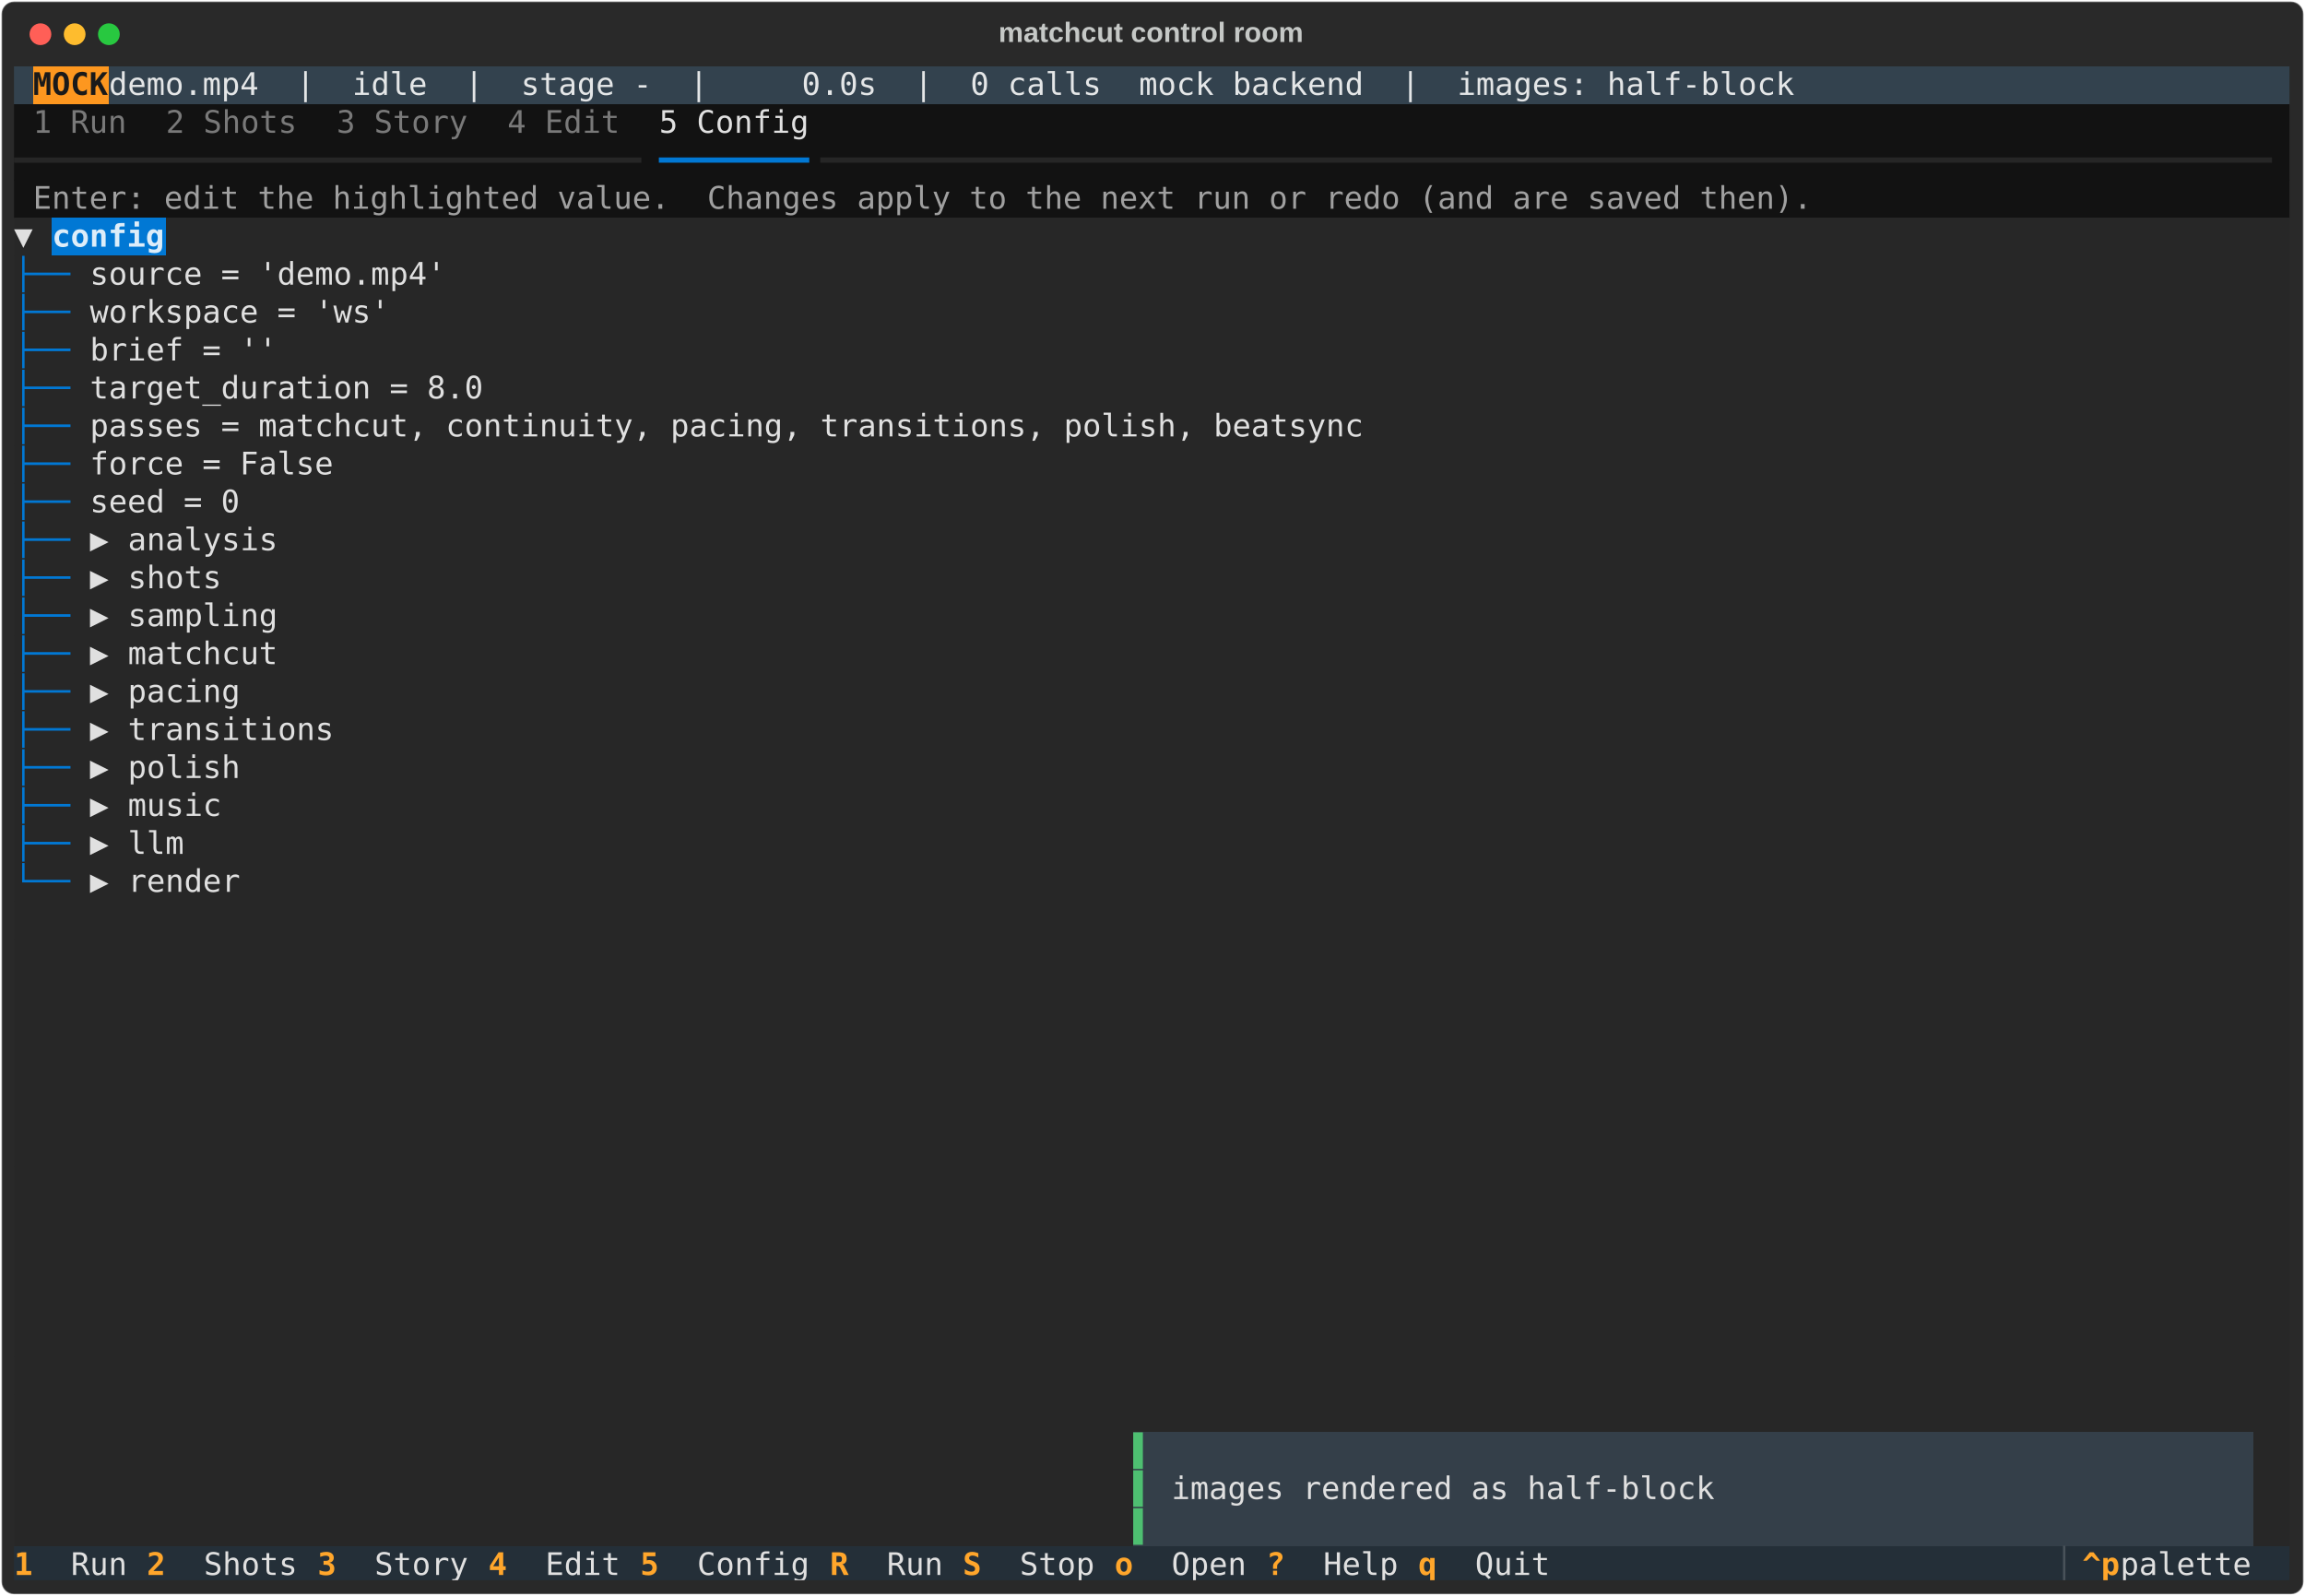
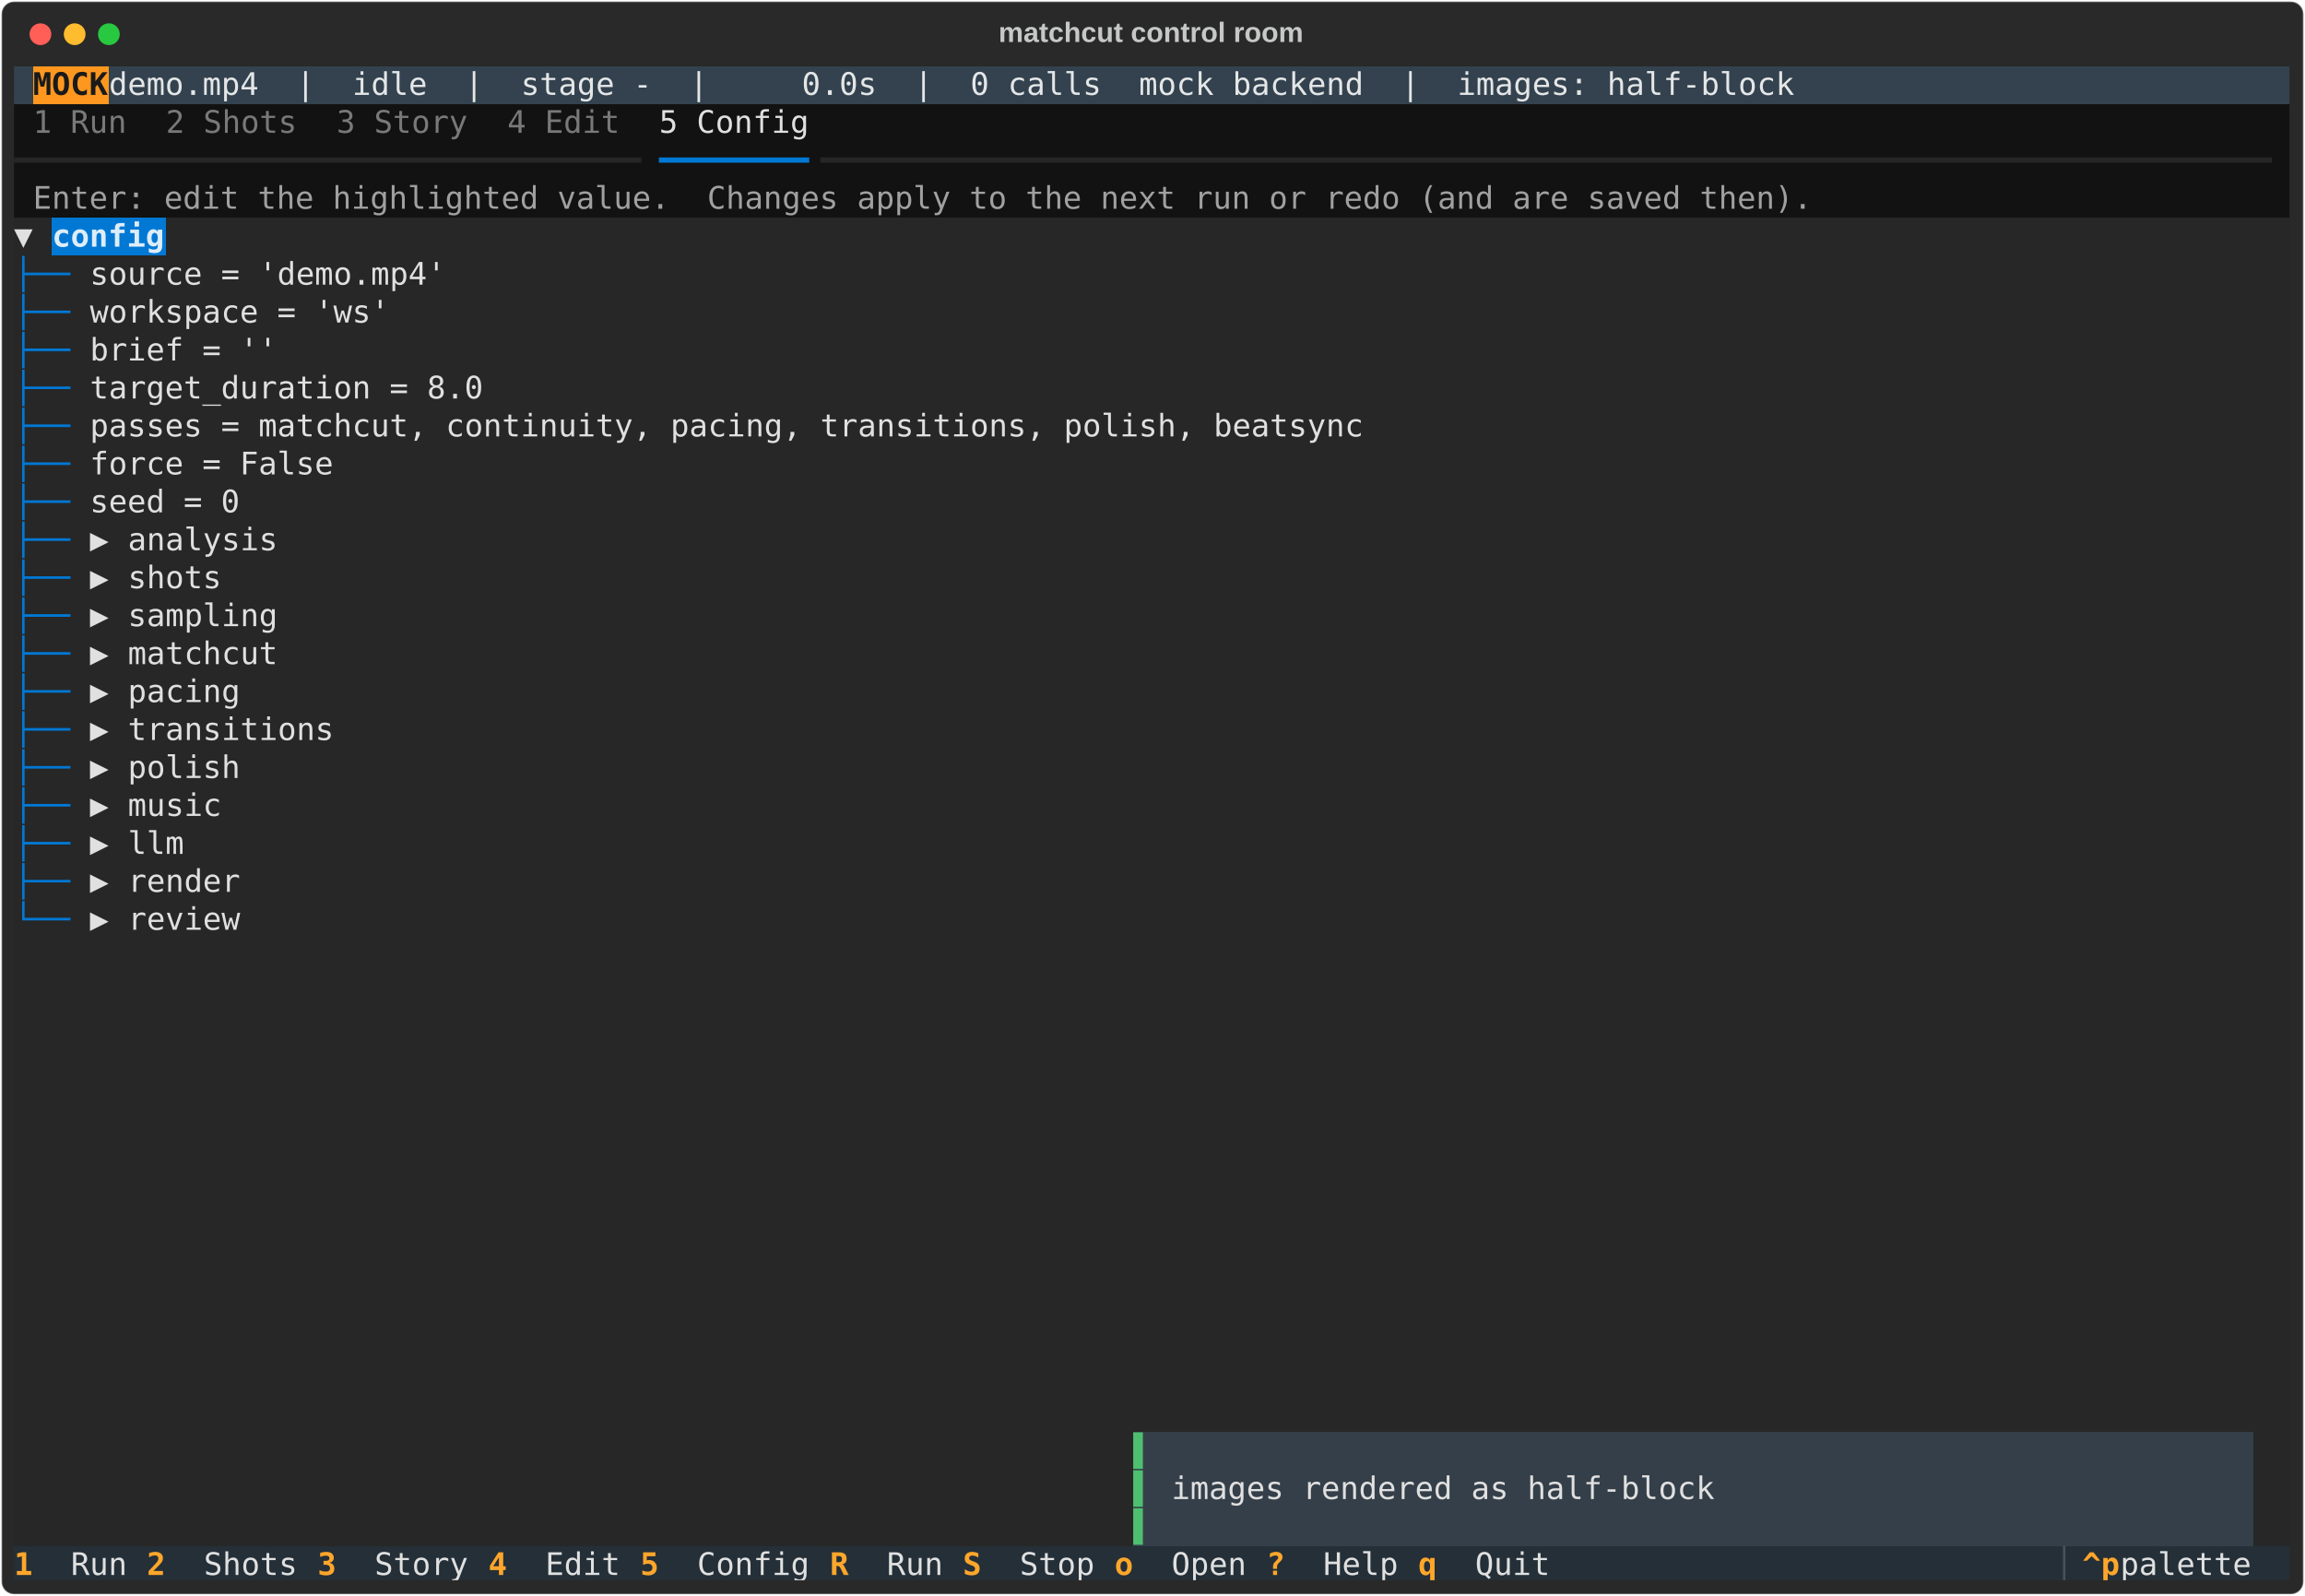
<svg xmlns="http://www.w3.org/2000/svg" class="rich-terminal" viewBox="0 0 1482 1026.0">
  <style>

    @font-face {
        font-family: "Fira Code";
        src: local("FiraCode-Regular"),
                url("https://cdnjs.cloudflare.com/ajax/libs/firacode/6.2.0/woff2/FiraCode-Regular.woff2") format("woff2"),
                url("https://cdnjs.cloudflare.com/ajax/libs/firacode/6.2.0/woff/FiraCode-Regular.woff") format("woff");
        font-style: normal;
        font-weight: 400;
    }
    @font-face {
        font-family: "Fira Code";
        src: local("FiraCode-Bold"),
                url("https://cdnjs.cloudflare.com/ajax/libs/firacode/6.2.0/woff2/FiraCode-Bold.woff2") format("woff2"),
                url("https://cdnjs.cloudflare.com/ajax/libs/firacode/6.2.0/woff/FiraCode-Bold.woff") format("woff");
        font-style: bold;
        font-weight: 700;
    }

    .terminal-matrix {
        font-family: Fira Code, monospace;
        font-size: 20px;
        line-height: 24.4px;
        font-variant-east-asian: full-width;
    }

    .terminal-title {
        font-size: 18px;
        font-weight: bold;
        font-family: arial;
    }

    .terminal-r1 { fill: #c5c8c6 }
.terminal-r2 { fill: #1a1a1a;font-weight: bold }
.terminal-r3 { fill: #e4e6e7 }
.terminal-r4 { fill: #797979 }
.terminal-r5 { fill: #e0e0e0 }
.terminal-r6 { fill: #262626 }
.terminal-r7 { fill: #0178d4 }
.terminal-r8 { fill: #a0a0a0 }
.terminal-r9 { fill: #ddedf9;font-weight: bold }
.terminal-r10 { fill: #4ebf71 }
.terminal-r11 { fill: #ffa62b;font-weight: bold }
.terminal-r12 { fill: #495259 }
    </style>
  <defs>
    <clipPath id="terminal-clip-terminal">
      <rect x="0" y="0" width="1463.0" height="975.0" />
    </clipPath>
    <clipPath id="terminal-line-0">
      <rect x="0" y="1.5" width="1464" height="24.65" />
    </clipPath>
    <clipPath id="terminal-line-1">
      <rect x="0" y="25.9" width="1464" height="24.65" />
    </clipPath>
    <clipPath id="terminal-line-2">
      <rect x="0" y="50.3" width="1464" height="24.65" />
    </clipPath>
    <clipPath id="terminal-line-3">
      <rect x="0" y="74.7" width="1464" height="24.65" />
    </clipPath>
    <clipPath id="terminal-line-4">
      <rect x="0" y="99.1" width="1464" height="24.65" />
    </clipPath>
    <clipPath id="terminal-line-5">
      <rect x="0" y="123.5" width="1464" height="24.65" />
    </clipPath>
    <clipPath id="terminal-line-6">
      <rect x="0" y="147.9" width="1464" height="24.65" />
    </clipPath>
    <clipPath id="terminal-line-7">
      <rect x="0" y="172.3" width="1464" height="24.65" />
    </clipPath>
    <clipPath id="terminal-line-8">
      <rect x="0" y="196.7" width="1464" height="24.65" />
    </clipPath>
    <clipPath id="terminal-line-9">
      <rect x="0" y="221.1" width="1464" height="24.65" />
    </clipPath>
    <clipPath id="terminal-line-10">
      <rect x="0" y="245.5" width="1464" height="24.65" />
    </clipPath>
    <clipPath id="terminal-line-11">
      <rect x="0" y="269.9" width="1464" height="24.65" />
    </clipPath>
    <clipPath id="terminal-line-12">
      <rect x="0" y="294.3" width="1464" height="24.65" />
    </clipPath>
    <clipPath id="terminal-line-13">
      <rect x="0" y="318.7" width="1464" height="24.65" />
    </clipPath>
    <clipPath id="terminal-line-14">
      <rect x="0" y="343.1" width="1464" height="24.65" />
    </clipPath>
    <clipPath id="terminal-line-15">
      <rect x="0" y="367.5" width="1464" height="24.65" />
    </clipPath>
    <clipPath id="terminal-line-16">
      <rect x="0" y="391.9" width="1464" height="24.65" />
    </clipPath>
    <clipPath id="terminal-line-17">
      <rect x="0" y="416.3" width="1464" height="24.65" />
    </clipPath>
    <clipPath id="terminal-line-18">
      <rect x="0" y="440.7" width="1464" height="24.65" />
    </clipPath>
    <clipPath id="terminal-line-19">
      <rect x="0" y="465.1" width="1464" height="24.65" />
    </clipPath>
    <clipPath id="terminal-line-20">
      <rect x="0" y="489.5" width="1464" height="24.65" />
    </clipPath>
    <clipPath id="terminal-line-21">
      <rect x="0" y="513.9" width="1464" height="24.65" />
    </clipPath>
    <clipPath id="terminal-line-22">
      <rect x="0" y="538.3" width="1464" height="24.65" />
    </clipPath>
    <clipPath id="terminal-line-23">
      <rect x="0" y="562.7" width="1464" height="24.65" />
    </clipPath>
    <clipPath id="terminal-line-24">
      <rect x="0" y="587.1" width="1464" height="24.65" />
    </clipPath>
    <clipPath id="terminal-line-25">
      <rect x="0" y="611.5" width="1464" height="24.65" />
    </clipPath>
    <clipPath id="terminal-line-26">
      <rect x="0" y="635.9" width="1464" height="24.65" />
    </clipPath>
    <clipPath id="terminal-line-27">
      <rect x="0" y="660.3" width="1464" height="24.65" />
    </clipPath>
    <clipPath id="terminal-line-28">
      <rect x="0" y="684.7" width="1464" height="24.65" />
    </clipPath>
    <clipPath id="terminal-line-29">
      <rect x="0" y="709.1" width="1464" height="24.65" />
    </clipPath>
    <clipPath id="terminal-line-30">
      <rect x="0" y="733.5" width="1464" height="24.65" />
    </clipPath>
    <clipPath id="terminal-line-31">
      <rect x="0" y="757.9" width="1464" height="24.65" />
    </clipPath>
    <clipPath id="terminal-line-32">
      <rect x="0" y="782.3" width="1464" height="24.65" />
    </clipPath>
    <clipPath id="terminal-line-33">
      <rect x="0" y="806.7" width="1464" height="24.65" />
    </clipPath>
    <clipPath id="terminal-line-34">
      <rect x="0" y="831.1" width="1464" height="24.65" />
    </clipPath>
    <clipPath id="terminal-line-35">
      <rect x="0" y="855.5" width="1464" height="24.65" />
    </clipPath>
    <clipPath id="terminal-line-36">
      <rect x="0" y="879.9" width="1464" height="24.65" />
    </clipPath>
    <clipPath id="terminal-line-37">
      <rect x="0" y="904.3" width="1464" height="24.65" />
    </clipPath>
    <clipPath id="terminal-line-38">
      <rect x="0" y="928.7" width="1464" height="24.65" />
    </clipPath>
  </defs>
  <rect fill="#292929" stroke="rgba(255,255,255,0.35)" stroke-width="1" x="1" y="1" width="1480" height="1024" rx="8" />
  <text class="terminal-title" fill="#c5c8c6" text-anchor="middle" x="740" y="27">matchcut control room</text>
  <g transform="translate(26,22)">
    <circle cx="0" cy="0" r="7" fill="#ff5f57" />
    <circle cx="22" cy="0" r="7" fill="#febc2e" />
    <circle cx="44" cy="0" r="7" fill="#28c840" />
  </g>
  <g transform="translate(9, 41)" clip-path="url(#terminal-clip-terminal)">
    <rect fill="#33424e" x="0" y="1.5" width="12.2" height="24.65" shape-rendering="crispEdges" />
    <rect fill="#fd971f" x="12.2" y="1.5" width="48.8" height="24.65" shape-rendering="crispEdges" />
    <rect fill="#33424e" x="61" y="1.5" width="1122.4" height="24.65" shape-rendering="crispEdges" />
    <rect fill="#33424e" x="1183.4" y="1.5" width="280.6" height="24.65" shape-rendering="crispEdges" />
    <rect fill="#121212" x="0" y="25.9" width="12.2" height="24.65" shape-rendering="crispEdges" />
    <rect fill="#121212" x="12.2" y="25.9" width="61" height="24.65" shape-rendering="crispEdges" />
    <rect fill="#121212" x="73.2" y="25.9" width="24.4" height="24.65" shape-rendering="crispEdges" />
    <rect fill="#121212" x="97.6" y="25.9" width="85.4" height="24.65" shape-rendering="crispEdges" />
    <rect fill="#121212" x="183" y="25.9" width="24.4" height="24.65" shape-rendering="crispEdges" />
    <rect fill="#121212" x="207.4" y="25.9" width="85.4" height="24.65" shape-rendering="crispEdges" />
    <rect fill="#121212" x="292.8" y="25.9" width="24.4" height="24.65" shape-rendering="crispEdges" />
    <rect fill="#121212" x="317.2" y="25.9" width="73.2" height="24.65" shape-rendering="crispEdges" />
    <rect fill="#121212" x="390.4" y="25.9" width="24.4" height="24.65" shape-rendering="crispEdges" />
    <rect fill="#121212" x="414.8" y="25.9" width="97.6" height="24.65" shape-rendering="crispEdges" />
    <rect fill="#121212" x="512.4" y="25.9" width="951.6" height="24.65" shape-rendering="crispEdges" />
    <rect fill="#121212" x="0" y="50.3" width="414.8" height="24.65" shape-rendering="crispEdges" />
    <rect fill="#121212" x="414.8" y="50.3" width="97.6" height="24.65" shape-rendering="crispEdges" />
    <rect fill="#121212" x="512.4" y="50.3" width="951.6" height="24.65" shape-rendering="crispEdges" />
    <rect fill="#121212" x="0" y="74.7" width="12.2" height="24.65" shape-rendering="crispEdges" />
    <rect fill="#121212" x="12.2" y="74.7" width="1159" height="24.65" shape-rendering="crispEdges" />
    <rect fill="#121212" x="1171.2" y="74.7" width="292.8" height="24.65" shape-rendering="crispEdges" />
    <rect fill="#272727" x="0" y="99.1" width="24.4" height="24.65" shape-rendering="crispEdges" />
    <rect fill="#0178d4" x="24.4" y="99.1" width="73.2" height="24.65" shape-rendering="crispEdges" />
    <rect fill="#272727" x="97.6" y="99.1" width="1366.4" height="24.65" shape-rendering="crispEdges" />
    <rect fill="#272727" x="0" y="123.5" width="48.8" height="24.65" shape-rendering="crispEdges" />
    <rect fill="#272727" x="48.8" y="123.5" width="231.8" height="24.65" shape-rendering="crispEdges" />
    <rect fill="#272727" x="280.6" y="123.5" width="1183.4" height="24.65" shape-rendering="crispEdges" />
    <rect fill="#272727" x="0" y="147.9" width="48.8" height="24.65" shape-rendering="crispEdges" />
    <rect fill="#272727" x="48.8" y="147.9" width="195.2" height="24.65" shape-rendering="crispEdges" />
    <rect fill="#272727" x="244" y="147.9" width="1220" height="24.65" shape-rendering="crispEdges" />
    <rect fill="#272727" x="0" y="172.3" width="48.8" height="24.65" shape-rendering="crispEdges" />
    <rect fill="#272727" x="48.8" y="172.3" width="122" height="24.65" shape-rendering="crispEdges" />
    <rect fill="#272727" x="170.8" y="172.3" width="1293.2" height="24.65" shape-rendering="crispEdges" />
    <rect fill="#272727" x="0" y="196.7" width="48.8" height="24.65" shape-rendering="crispEdges" />
    <rect fill="#272727" x="48.8" y="196.7" width="256.2" height="24.65" shape-rendering="crispEdges" />
    <rect fill="#272727" x="305" y="196.7" width="1159" height="24.65" shape-rendering="crispEdges" />
    <rect fill="#272727" x="0" y="221.1" width="48.8" height="24.65" shape-rendering="crispEdges" />
    <rect fill="#272727" x="48.8" y="221.1" width="829.6" height="24.65" shape-rendering="crispEdges" />
    <rect fill="#272727" x="878.4" y="221.1" width="585.6" height="24.65" shape-rendering="crispEdges" />
    <rect fill="#272727" x="0" y="245.5" width="48.8" height="24.65" shape-rendering="crispEdges" />
    <rect fill="#272727" x="48.8" y="245.5" width="158.6" height="24.65" shape-rendering="crispEdges" />
    <rect fill="#272727" x="207.4" y="245.5" width="1256.6" height="24.65" shape-rendering="crispEdges" />
    <rect fill="#272727" x="0" y="269.9" width="48.8" height="24.65" shape-rendering="crispEdges" />
    <rect fill="#272727" x="48.8" y="269.9" width="97.6" height="24.65" shape-rendering="crispEdges" />
    <rect fill="#272727" x="146.4" y="269.9" width="1317.6" height="24.65" shape-rendering="crispEdges" />
    <rect fill="#272727" x="0" y="294.3" width="48.8" height="24.65" shape-rendering="crispEdges" />
    <rect fill="#272727" x="48.8" y="294.3" width="24.4" height="24.65" shape-rendering="crispEdges" />
    <rect fill="#272727" x="73.2" y="294.3" width="97.6" height="24.65" shape-rendering="crispEdges" />
    <rect fill="#272727" x="170.8" y="294.3" width="1293.2" height="24.65" shape-rendering="crispEdges" />
    <rect fill="#272727" x="0" y="318.7" width="48.8" height="24.65" shape-rendering="crispEdges" />
    <rect fill="#272727" x="48.8" y="318.7" width="24.4" height="24.65" shape-rendering="crispEdges" />
    <rect fill="#272727" x="73.2" y="318.7" width="61" height="24.65" shape-rendering="crispEdges" />
    <rect fill="#272727" x="134.2" y="318.7" width="1329.8" height="24.65" shape-rendering="crispEdges" />
    <rect fill="#272727" x="0" y="343.1" width="48.8" height="24.65" shape-rendering="crispEdges" />
    <rect fill="#272727" x="48.8" y="343.1" width="24.4" height="24.65" shape-rendering="crispEdges" />
    <rect fill="#272727" x="73.2" y="343.1" width="97.6" height="24.65" shape-rendering="crispEdges" />
    <rect fill="#272727" x="170.8" y="343.1" width="1293.2" height="24.65" shape-rendering="crispEdges" />
    <rect fill="#272727" x="0" y="367.5" width="48.8" height="24.65" shape-rendering="crispEdges" />
    <rect fill="#272727" x="48.8" y="367.5" width="24.4" height="24.65" shape-rendering="crispEdges" />
    <rect fill="#272727" x="73.2" y="367.5" width="97.6" height="24.65" shape-rendering="crispEdges" />
    <rect fill="#272727" x="170.8" y="367.5" width="1293.2" height="24.65" shape-rendering="crispEdges" />
    <rect fill="#272727" x="0" y="391.9" width="48.8" height="24.65" shape-rendering="crispEdges" />
    <rect fill="#272727" x="48.8" y="391.9" width="24.4" height="24.65" shape-rendering="crispEdges" />
    <rect fill="#272727" x="73.2" y="391.9" width="73.2" height="24.65" shape-rendering="crispEdges" />
    <rect fill="#272727" x="146.4" y="391.9" width="1317.6" height="24.65" shape-rendering="crispEdges" />
    <rect fill="#272727" x="0" y="416.3" width="48.8" height="24.65" shape-rendering="crispEdges" />
    <rect fill="#272727" x="48.8" y="416.3" width="24.4" height="24.65" shape-rendering="crispEdges" />
    <rect fill="#272727" x="73.2" y="416.3" width="134.2" height="24.65" shape-rendering="crispEdges" />
    <rect fill="#272727" x="207.4" y="416.3" width="1256.6" height="24.65" shape-rendering="crispEdges" />
    <rect fill="#272727" x="0" y="440.7" width="48.8" height="24.65" shape-rendering="crispEdges" />
    <rect fill="#272727" x="48.8" y="440.7" width="24.4" height="24.65" shape-rendering="crispEdges" />
    <rect fill="#272727" x="73.2" y="440.7" width="73.2" height="24.65" shape-rendering="crispEdges" />
    <rect fill="#272727" x="146.4" y="440.7" width="1317.6" height="24.65" shape-rendering="crispEdges" />
    <rect fill="#272727" x="0" y="465.1" width="48.8" height="24.65" shape-rendering="crispEdges" />
    <rect fill="#272727" x="48.8" y="465.1" width="24.4" height="24.65" shape-rendering="crispEdges" />
    <rect fill="#272727" x="73.2" y="465.1" width="61" height="24.65" shape-rendering="crispEdges" />
    <rect fill="#272727" x="134.2" y="465.1" width="1329.8" height="24.65" shape-rendering="crispEdges" />
    <rect fill="#272727" x="0" y="489.5" width="48.8" height="24.65" shape-rendering="crispEdges" />
    <rect fill="#272727" x="48.8" y="489.5" width="24.4" height="24.65" shape-rendering="crispEdges" />
    <rect fill="#272727" x="73.2" y="489.5" width="36.6" height="24.65" shape-rendering="crispEdges" />
    <rect fill="#272727" x="109.8" y="489.5" width="1354.2" height="24.65" shape-rendering="crispEdges" />
    <rect fill="#272727" x="0" y="513.9" width="48.8" height="24.65" shape-rendering="crispEdges" />
    <rect fill="#272727" x="48.8" y="513.9" width="24.4" height="24.65" shape-rendering="crispEdges" />
    <rect fill="#272727" x="73.2" y="513.9" width="73.2" height="24.65" shape-rendering="crispEdges" />
    <rect fill="#272727" x="146.4" y="513.9" width="1317.6" height="24.65" shape-rendering="crispEdges" />
-     <rect fill="#272727" x="0" y="538.3" width="1464" height="24.65" shape-rendering="crispEdges" />
+     <rect fill="#272727" x="0" y="538.3" width="48.8" height="24.65" shape-rendering="crispEdges" />
+     <rect fill="#272727" x="48.8" y="538.3" width="24.4" height="24.65" shape-rendering="crispEdges" />
+     <rect fill="#272727" x="73.2" y="538.3" width="73.2" height="24.65" shape-rendering="crispEdges" />
+     <rect fill="#272727" x="146.4" y="538.3" width="1317.6" height="24.65" shape-rendering="crispEdges" />
    <rect fill="#272727" x="0" y="562.7" width="1464" height="24.65" shape-rendering="crispEdges" />
    <rect fill="#272727" x="0" y="587.1" width="1464" height="24.65" shape-rendering="crispEdges" />
    <rect fill="#272727" x="0" y="611.5" width="1464" height="24.65" shape-rendering="crispEdges" />
    <rect fill="#272727" x="0" y="635.9" width="1464" height="24.65" shape-rendering="crispEdges" />
    <rect fill="#272727" x="0" y="660.3" width="1464" height="24.65" shape-rendering="crispEdges" />
    <rect fill="#272727" x="0" y="684.7" width="1464" height="24.65" shape-rendering="crispEdges" />
    <rect fill="#272727" x="0" y="709.1" width="1464" height="24.65" shape-rendering="crispEdges" />
    <rect fill="#272727" x="0" y="733.5" width="1464" height="24.65" shape-rendering="crispEdges" />
    <rect fill="#272727" x="0" y="757.9" width="1464" height="24.65" shape-rendering="crispEdges" />
    <rect fill="#272727" x="0" y="782.3" width="1464" height="24.65" shape-rendering="crispEdges" />
    <rect fill="#272727" x="0" y="806.7" width="1464" height="24.65" shape-rendering="crispEdges" />
    <rect fill="#272727" x="0" y="831.1" width="1464" height="24.65" shape-rendering="crispEdges" />
    <rect fill="#272727" x="0" y="855.5" width="1464" height="24.65" shape-rendering="crispEdges" />
    <rect fill="#272727" x="0" y="879.9" width="719.8" height="24.65" shape-rendering="crispEdges" />
    <rect fill="#343f49" x="719.8" y="879.9" width="12.2" height="24.65" shape-rendering="crispEdges" />
    <rect fill="#343f49" x="732" y="879.9" width="707.6" height="24.65" shape-rendering="crispEdges" />
    <rect fill="#272727" x="1439.6" y="879.9" width="24.4" height="24.65" shape-rendering="crispEdges" />
    <rect fill="#272727" x="0" y="904.3" width="719.8" height="24.65" shape-rendering="crispEdges" />
    <rect fill="#343f49" x="719.8" y="904.3" width="12.2" height="24.65" shape-rendering="crispEdges" />
    <rect fill="#343f49" x="732" y="904.3" width="12.2" height="24.65" shape-rendering="crispEdges" />
    <rect fill="#343f49" x="744.2" y="904.3" width="353.8" height="24.65" shape-rendering="crispEdges" />
    <rect fill="#343f49" x="1098" y="904.3" width="341.6" height="24.65" shape-rendering="crispEdges" />
    <rect fill="#272727" x="1439.6" y="904.3" width="24.4" height="24.65" shape-rendering="crispEdges" />
    <rect fill="#272727" x="0" y="928.7" width="719.8" height="24.65" shape-rendering="crispEdges" />
    <rect fill="#343f49" x="719.8" y="928.7" width="12.2" height="24.65" shape-rendering="crispEdges" />
    <rect fill="#343f49" x="732" y="928.7" width="707.6" height="24.65" shape-rendering="crispEdges" />
    <rect fill="#272727" x="1439.6" y="928.7" width="24.4" height="24.65" shape-rendering="crispEdges" />
    <rect fill="#242f38" x="0" y="953.1" width="36.6" height="24.65" shape-rendering="crispEdges" />
    <rect fill="#242f38" x="36.6" y="953.1" width="48.8" height="24.65" shape-rendering="crispEdges" />
    <rect fill="#242f38" x="85.4" y="953.1" width="36.6" height="24.65" shape-rendering="crispEdges" />
    <rect fill="#242f38" x="122" y="953.1" width="73.2" height="24.65" shape-rendering="crispEdges" />
    <rect fill="#242f38" x="195.2" y="953.1" width="36.6" height="24.65" shape-rendering="crispEdges" />
    <rect fill="#242f38" x="231.8" y="953.1" width="73.2" height="24.65" shape-rendering="crispEdges" />
    <rect fill="#242f38" x="305" y="953.1" width="36.6" height="24.65" shape-rendering="crispEdges" />
    <rect fill="#242f38" x="341.6" y="953.1" width="61" height="24.65" shape-rendering="crispEdges" />
    <rect fill="#242f38" x="402.6" y="953.1" width="36.6" height="24.65" shape-rendering="crispEdges" />
    <rect fill="#242f38" x="439.2" y="953.1" width="85.4" height="24.65" shape-rendering="crispEdges" />
    <rect fill="#242f38" x="524.6" y="953.1" width="36.6" height="24.65" shape-rendering="crispEdges" />
    <rect fill="#242f38" x="561.2" y="953.1" width="48.8" height="24.65" shape-rendering="crispEdges" />
    <rect fill="#242f38" x="610" y="953.1" width="36.6" height="24.65" shape-rendering="crispEdges" />
    <rect fill="#242f38" x="646.6" y="953.1" width="61" height="24.65" shape-rendering="crispEdges" />
    <rect fill="#242f38" x="707.6" y="953.1" width="36.6" height="24.65" shape-rendering="crispEdges" />
    <rect fill="#242f38" x="744.2" y="953.1" width="61" height="24.65" shape-rendering="crispEdges" />
    <rect fill="#242f38" x="805.2" y="953.1" width="36.6" height="24.65" shape-rendering="crispEdges" />
    <rect fill="#242f38" x="841.8" y="953.1" width="61" height="24.65" shape-rendering="crispEdges" />
    <rect fill="#242f38" x="902.8" y="953.1" width="36.6" height="24.65" shape-rendering="crispEdges" />
    <rect fill="#242f38" x="939.4" y="953.1" width="61" height="24.65" shape-rendering="crispEdges" />
    <rect fill="#242f38" x="1000.4" y="953.1" width="317.2" height="24.65" shape-rendering="crispEdges" />
    <rect fill="#242f38" x="1317.6" y="953.1" width="12.2" height="24.65" shape-rendering="crispEdges" />
    <rect fill="#242f38" x="1329.8" y="953.1" width="24.4" height="24.65" shape-rendering="crispEdges" />
    <rect fill="#242f38" x="1354.2" y="953.1" width="97.6" height="24.65" shape-rendering="crispEdges" />
    <rect fill="#242f38" x="1451.8" y="953.1" width="12.2" height="24.65" shape-rendering="crispEdges" />
    <g class="terminal-matrix">
      <text class="terminal-r2" x="12.2" y="20" textLength="48.8" clip-path="url(#terminal-line-0)">MOCK</text>
      <text class="terminal-r3" x="61" y="20" textLength="1122.4" clip-path="url(#terminal-line-0)">  demo.mp4  |  idle  |  stage -  |     0.0s  |  0 calls  mock backend  |  images: half-block</text>
      <text class="terminal-r1" x="1464" y="20" textLength="12.2" clip-path="url(#terminal-line-0)">
</text>
      <text class="terminal-r4" x="12.2" y="44.4" textLength="61" clip-path="url(#terminal-line-1)">1 Run</text>
      <text class="terminal-r4" x="97.6" y="44.4" textLength="85.4" clip-path="url(#terminal-line-1)">2 Shots</text>
      <text class="terminal-r4" x="207.4" y="44.4" textLength="85.4" clip-path="url(#terminal-line-1)">3 Story</text>
      <text class="terminal-r4" x="317.2" y="44.4" textLength="73.2" clip-path="url(#terminal-line-1)">4 Edit</text>
      <text class="terminal-r5" x="414.8" y="44.4" textLength="97.6" clip-path="url(#terminal-line-1)">5 Config</text>
      <text class="terminal-r1" x="1464" y="44.4" textLength="12.2" clip-path="url(#terminal-line-1)">
</text>
      <text class="terminal-r6" x="0" y="68.8" textLength="414.8" clip-path="url(#terminal-line-2)">━━━━━━━━━━━━━━━━━━━━━━━━━━━━━━━━━╸</text>
      <text class="terminal-r7" x="414.8" y="68.8" textLength="97.6" clip-path="url(#terminal-line-2)">━━━━━━━━</text>
      <text class="terminal-r6" x="512.4" y="68.8" textLength="951.6" clip-path="url(#terminal-line-2)">╺━━━━━━━━━━━━━━━━━━━━━━━━━━━━━━━━━━━━━━━━━━━━━━━━━━━━━━━━━━━━━━━━━━━━━━━━━━━━━</text>
      <text class="terminal-r1" x="1464" y="68.8" textLength="12.2" clip-path="url(#terminal-line-2)">
</text>
      <text class="terminal-r8" x="12.2" y="93.2" textLength="1159" clip-path="url(#terminal-line-3)">Enter: edit the highlighted value.  Changes apply to the next run or redo (and are saved then).</text>
      <text class="terminal-r1" x="1464" y="93.2" textLength="12.2" clip-path="url(#terminal-line-3)">
</text>
      <text class="terminal-r5" x="0" y="117.6" textLength="24.4" clip-path="url(#terminal-line-4)">▼ </text>
      <text class="terminal-r9" x="24.4" y="117.6" textLength="73.2" clip-path="url(#terminal-line-4)">config</text>
      <text class="terminal-r1" x="1464" y="117.6" textLength="12.2" clip-path="url(#terminal-line-4)">
</text>
      <text class="terminal-r7" x="0" y="142" textLength="48.8" clip-path="url(#terminal-line-5)">├── </text>
      <text class="terminal-r5" x="48.8" y="142" textLength="231.8" clip-path="url(#terminal-line-5)">source = 'demo.mp4'</text>
      <text class="terminal-r1" x="1464" y="142" textLength="12.2" clip-path="url(#terminal-line-5)">
</text>
      <text class="terminal-r7" x="0" y="166.4" textLength="48.8" clip-path="url(#terminal-line-6)">├── </text>
      <text class="terminal-r5" x="48.8" y="166.4" textLength="195.2" clip-path="url(#terminal-line-6)">workspace = 'ws'</text>
      <text class="terminal-r1" x="1464" y="166.4" textLength="12.2" clip-path="url(#terminal-line-6)">
</text>
      <text class="terminal-r7" x="0" y="190.8" textLength="48.8" clip-path="url(#terminal-line-7)">├── </text>
      <text class="terminal-r5" x="48.8" y="190.8" textLength="122" clip-path="url(#terminal-line-7)">brief = ''</text>
      <text class="terminal-r1" x="1464" y="190.8" textLength="12.2" clip-path="url(#terminal-line-7)">
</text>
      <text class="terminal-r7" x="0" y="215.2" textLength="48.8" clip-path="url(#terminal-line-8)">├── </text>
      <text class="terminal-r5" x="48.8" y="215.2" textLength="256.2" clip-path="url(#terminal-line-8)">target_duration = 8.0</text>
      <text class="terminal-r1" x="1464" y="215.2" textLength="12.2" clip-path="url(#terminal-line-8)">
</text>
      <text class="terminal-r7" x="0" y="239.6" textLength="48.8" clip-path="url(#terminal-line-9)">├── </text>
      <text class="terminal-r5" x="48.8" y="239.6" textLength="829.6" clip-path="url(#terminal-line-9)">passes = matchcut, continuity, pacing, transitions, polish, beatsync</text>
      <text class="terminal-r1" x="1464" y="239.6" textLength="12.2" clip-path="url(#terminal-line-9)">
</text>
      <text class="terminal-r7" x="0" y="264" textLength="48.8" clip-path="url(#terminal-line-10)">├── </text>
      <text class="terminal-r5" x="48.8" y="264" textLength="158.6" clip-path="url(#terminal-line-10)">force = False</text>
      <text class="terminal-r1" x="1464" y="264" textLength="12.2" clip-path="url(#terminal-line-10)">
</text>
      <text class="terminal-r7" x="0" y="288.4" textLength="48.8" clip-path="url(#terminal-line-11)">├── </text>
      <text class="terminal-r5" x="48.8" y="288.4" textLength="97.6" clip-path="url(#terminal-line-11)">seed = 0</text>
      <text class="terminal-r1" x="1464" y="288.4" textLength="12.2" clip-path="url(#terminal-line-11)">
</text>
      <text class="terminal-r7" x="0" y="312.8" textLength="48.8" clip-path="url(#terminal-line-12)">├── </text>
      <text class="terminal-r5" x="48.8" y="312.8" textLength="24.4" clip-path="url(#terminal-line-12)">▶ </text>
      <text class="terminal-r5" x="73.2" y="312.8" textLength="97.6" clip-path="url(#terminal-line-12)">analysis</text>
      <text class="terminal-r1" x="1464" y="312.8" textLength="12.2" clip-path="url(#terminal-line-12)">
</text>
      <text class="terminal-r7" x="0" y="337.2" textLength="48.8" clip-path="url(#terminal-line-13)">├── </text>
      <text class="terminal-r5" x="48.8" y="337.2" textLength="24.4" clip-path="url(#terminal-line-13)">▶ </text>
      <text class="terminal-r5" x="73.2" y="337.2" textLength="61" clip-path="url(#terminal-line-13)">shots</text>
      <text class="terminal-r1" x="1464" y="337.2" textLength="12.2" clip-path="url(#terminal-line-13)">
</text>
      <text class="terminal-r7" x="0" y="361.6" textLength="48.8" clip-path="url(#terminal-line-14)">├── </text>
      <text class="terminal-r5" x="48.8" y="361.6" textLength="24.4" clip-path="url(#terminal-line-14)">▶ </text>
      <text class="terminal-r5" x="73.2" y="361.6" textLength="97.6" clip-path="url(#terminal-line-14)">sampling</text>
      <text class="terminal-r1" x="1464" y="361.6" textLength="12.2" clip-path="url(#terminal-line-14)">
</text>
      <text class="terminal-r7" x="0" y="386" textLength="48.8" clip-path="url(#terminal-line-15)">├── </text>
      <text class="terminal-r5" x="48.8" y="386" textLength="24.4" clip-path="url(#terminal-line-15)">▶ </text>
      <text class="terminal-r5" x="73.2" y="386" textLength="97.6" clip-path="url(#terminal-line-15)">matchcut</text>
      <text class="terminal-r1" x="1464" y="386" textLength="12.2" clip-path="url(#terminal-line-15)">
</text>
      <text class="terminal-r7" x="0" y="410.4" textLength="48.8" clip-path="url(#terminal-line-16)">├── </text>
      <text class="terminal-r5" x="48.8" y="410.4" textLength="24.4" clip-path="url(#terminal-line-16)">▶ </text>
      <text class="terminal-r5" x="73.2" y="410.4" textLength="73.2" clip-path="url(#terminal-line-16)">pacing</text>
      <text class="terminal-r1" x="1464" y="410.4" textLength="12.2" clip-path="url(#terminal-line-16)">
</text>
      <text class="terminal-r7" x="0" y="434.8" textLength="48.8" clip-path="url(#terminal-line-17)">├── </text>
      <text class="terminal-r5" x="48.8" y="434.8" textLength="24.4" clip-path="url(#terminal-line-17)">▶ </text>
      <text class="terminal-r5" x="73.2" y="434.8" textLength="134.2" clip-path="url(#terminal-line-17)">transitions</text>
      <text class="terminal-r1" x="1464" y="434.8" textLength="12.2" clip-path="url(#terminal-line-17)">
</text>
      <text class="terminal-r7" x="0" y="459.2" textLength="48.8" clip-path="url(#terminal-line-18)">├── </text>
      <text class="terminal-r5" x="48.8" y="459.2" textLength="24.4" clip-path="url(#terminal-line-18)">▶ </text>
      <text class="terminal-r5" x="73.2" y="459.2" textLength="73.2" clip-path="url(#terminal-line-18)">polish</text>
      <text class="terminal-r1" x="1464" y="459.2" textLength="12.2" clip-path="url(#terminal-line-18)">
</text>
      <text class="terminal-r7" x="0" y="483.6" textLength="48.8" clip-path="url(#terminal-line-19)">├── </text>
      <text class="terminal-r5" x="48.8" y="483.6" textLength="24.4" clip-path="url(#terminal-line-19)">▶ </text>
      <text class="terminal-r5" x="73.2" y="483.6" textLength="61" clip-path="url(#terminal-line-19)">music</text>
      <text class="terminal-r1" x="1464" y="483.6" textLength="12.2" clip-path="url(#terminal-line-19)">
</text>
      <text class="terminal-r7" x="0" y="508" textLength="48.8" clip-path="url(#terminal-line-20)">├── </text>
      <text class="terminal-r5" x="48.8" y="508" textLength="24.4" clip-path="url(#terminal-line-20)">▶ </text>
      <text class="terminal-r5" x="73.2" y="508" textLength="36.6" clip-path="url(#terminal-line-20)">llm</text>
      <text class="terminal-r1" x="1464" y="508" textLength="12.2" clip-path="url(#terminal-line-20)">
</text>
-       <text class="terminal-r7" x="0" y="532.4" textLength="48.8" clip-path="url(#terminal-line-21)">└── </text>
+       <text class="terminal-r7" x="0" y="532.4" textLength="48.8" clip-path="url(#terminal-line-21)">├── </text>
      <text class="terminal-r5" x="48.8" y="532.4" textLength="24.4" clip-path="url(#terminal-line-21)">▶ </text>
      <text class="terminal-r5" x="73.2" y="532.4" textLength="73.2" clip-path="url(#terminal-line-21)">render</text>
      <text class="terminal-r1" x="1464" y="532.4" textLength="12.2" clip-path="url(#terminal-line-21)">
</text>
+       <text class="terminal-r7" x="0" y="556.8" textLength="48.8" clip-path="url(#terminal-line-22)">└── </text>
+       <text class="terminal-r5" x="48.8" y="556.8" textLength="24.4" clip-path="url(#terminal-line-22)">▶ </text>
+       <text class="terminal-r5" x="73.2" y="556.8" textLength="73.2" clip-path="url(#terminal-line-22)">review</text>
      <text class="terminal-r1" x="1464" y="556.8" textLength="12.2" clip-path="url(#terminal-line-22)">
</text>
      <text class="terminal-r1" x="1464" y="581.2" textLength="12.2" clip-path="url(#terminal-line-23)">
</text>
      <text class="terminal-r1" x="1464" y="605.6" textLength="12.2" clip-path="url(#terminal-line-24)">
</text>
      <text class="terminal-r1" x="1464" y="630" textLength="12.2" clip-path="url(#terminal-line-25)">
</text>
      <text class="terminal-r1" x="1464" y="654.4" textLength="12.2" clip-path="url(#terminal-line-26)">
</text>
      <text class="terminal-r1" x="1464" y="678.8" textLength="12.2" clip-path="url(#terminal-line-27)">
</text>
      <text class="terminal-r1" x="1464" y="703.2" textLength="12.2" clip-path="url(#terminal-line-28)">
</text>
      <text class="terminal-r1" x="1464" y="727.6" textLength="12.2" clip-path="url(#terminal-line-29)">
</text>
      <text class="terminal-r1" x="1464" y="752" textLength="12.2" clip-path="url(#terminal-line-30)">
</text>
      <text class="terminal-r1" x="1464" y="776.4" textLength="12.2" clip-path="url(#terminal-line-31)">
</text>
      <text class="terminal-r1" x="1464" y="800.8" textLength="12.2" clip-path="url(#terminal-line-32)">
</text>
      <text class="terminal-r1" x="1464" y="825.2" textLength="12.2" clip-path="url(#terminal-line-33)">
</text>
      <text class="terminal-r1" x="1464" y="849.6" textLength="12.2" clip-path="url(#terminal-line-34)">
</text>
      <text class="terminal-r1" x="1464" y="874" textLength="12.2" clip-path="url(#terminal-line-35)">
</text>
      <text class="terminal-r10" x="719.8" y="898.4" textLength="12.2" clip-path="url(#terminal-line-36)">▌</text>
      <text class="terminal-r1" x="1464" y="898.4" textLength="12.2" clip-path="url(#terminal-line-36)">
</text>
      <text class="terminal-r10" x="719.8" y="922.8" textLength="12.2" clip-path="url(#terminal-line-37)">▌</text>
      <text class="terminal-r5" x="744.2" y="922.8" textLength="353.8" clip-path="url(#terminal-line-37)">images rendered as half-block</text>
      <text class="terminal-r1" x="1464" y="922.8" textLength="12.2" clip-path="url(#terminal-line-37)">
</text>
      <text class="terminal-r10" x="719.8" y="947.2" textLength="12.2" clip-path="url(#terminal-line-38)">▌</text>
      <text class="terminal-r1" x="1464" y="947.2" textLength="12.2" clip-path="url(#terminal-line-38)">
</text>
      <text class="terminal-r11" x="0" y="971.6" textLength="36.6" clip-path="url(#terminal-line-39)"> 1 </text>
      <text class="terminal-r5" x="36.6" y="971.6" textLength="48.8" clip-path="url(#terminal-line-39)">Run </text>
      <text class="terminal-r11" x="85.4" y="971.6" textLength="36.6" clip-path="url(#terminal-line-39)"> 2 </text>
      <text class="terminal-r5" x="122" y="971.6" textLength="73.2" clip-path="url(#terminal-line-39)">Shots </text>
      <text class="terminal-r11" x="195.2" y="971.6" textLength="36.6" clip-path="url(#terminal-line-39)"> 3 </text>
      <text class="terminal-r5" x="231.8" y="971.6" textLength="73.2" clip-path="url(#terminal-line-39)">Story </text>
      <text class="terminal-r11" x="305" y="971.6" textLength="36.6" clip-path="url(#terminal-line-39)"> 4 </text>
      <text class="terminal-r5" x="341.6" y="971.6" textLength="61" clip-path="url(#terminal-line-39)">Edit </text>
      <text class="terminal-r11" x="402.6" y="971.6" textLength="36.6" clip-path="url(#terminal-line-39)"> 5 </text>
      <text class="terminal-r5" x="439.2" y="971.6" textLength="85.4" clip-path="url(#terminal-line-39)">Config </text>
      <text class="terminal-r11" x="524.6" y="971.6" textLength="36.6" clip-path="url(#terminal-line-39)"> R </text>
      <text class="terminal-r5" x="561.2" y="971.6" textLength="48.8" clip-path="url(#terminal-line-39)">Run </text>
      <text class="terminal-r11" x="610" y="971.6" textLength="36.6" clip-path="url(#terminal-line-39)"> S </text>
      <text class="terminal-r5" x="646.6" y="971.6" textLength="61" clip-path="url(#terminal-line-39)">Stop </text>
      <text class="terminal-r11" x="707.6" y="971.6" textLength="36.6" clip-path="url(#terminal-line-39)"> o </text>
      <text class="terminal-r5" x="744.2" y="971.6" textLength="61" clip-path="url(#terminal-line-39)">Open </text>
      <text class="terminal-r11" x="805.2" y="971.6" textLength="36.6" clip-path="url(#terminal-line-39)"> ? </text>
      <text class="terminal-r5" x="841.8" y="971.6" textLength="61" clip-path="url(#terminal-line-39)">Help </text>
      <text class="terminal-r11" x="902.8" y="971.6" textLength="36.6" clip-path="url(#terminal-line-39)"> q </text>
      <text class="terminal-r5" x="939.4" y="971.6" textLength="61" clip-path="url(#terminal-line-39)">Quit </text>
      <text class="terminal-r12" x="1317.6" y="971.6" textLength="12.2" clip-path="url(#terminal-line-39)">▏</text>
      <text class="terminal-r11" x="1329.8" y="971.6" textLength="24.4" clip-path="url(#terminal-line-39)">^p</text>
      <text class="terminal-r5" x="1354.2" y="971.6" textLength="97.6" clip-path="url(#terminal-line-39)"> palette</text>
    </g>
  </g>
</svg>
